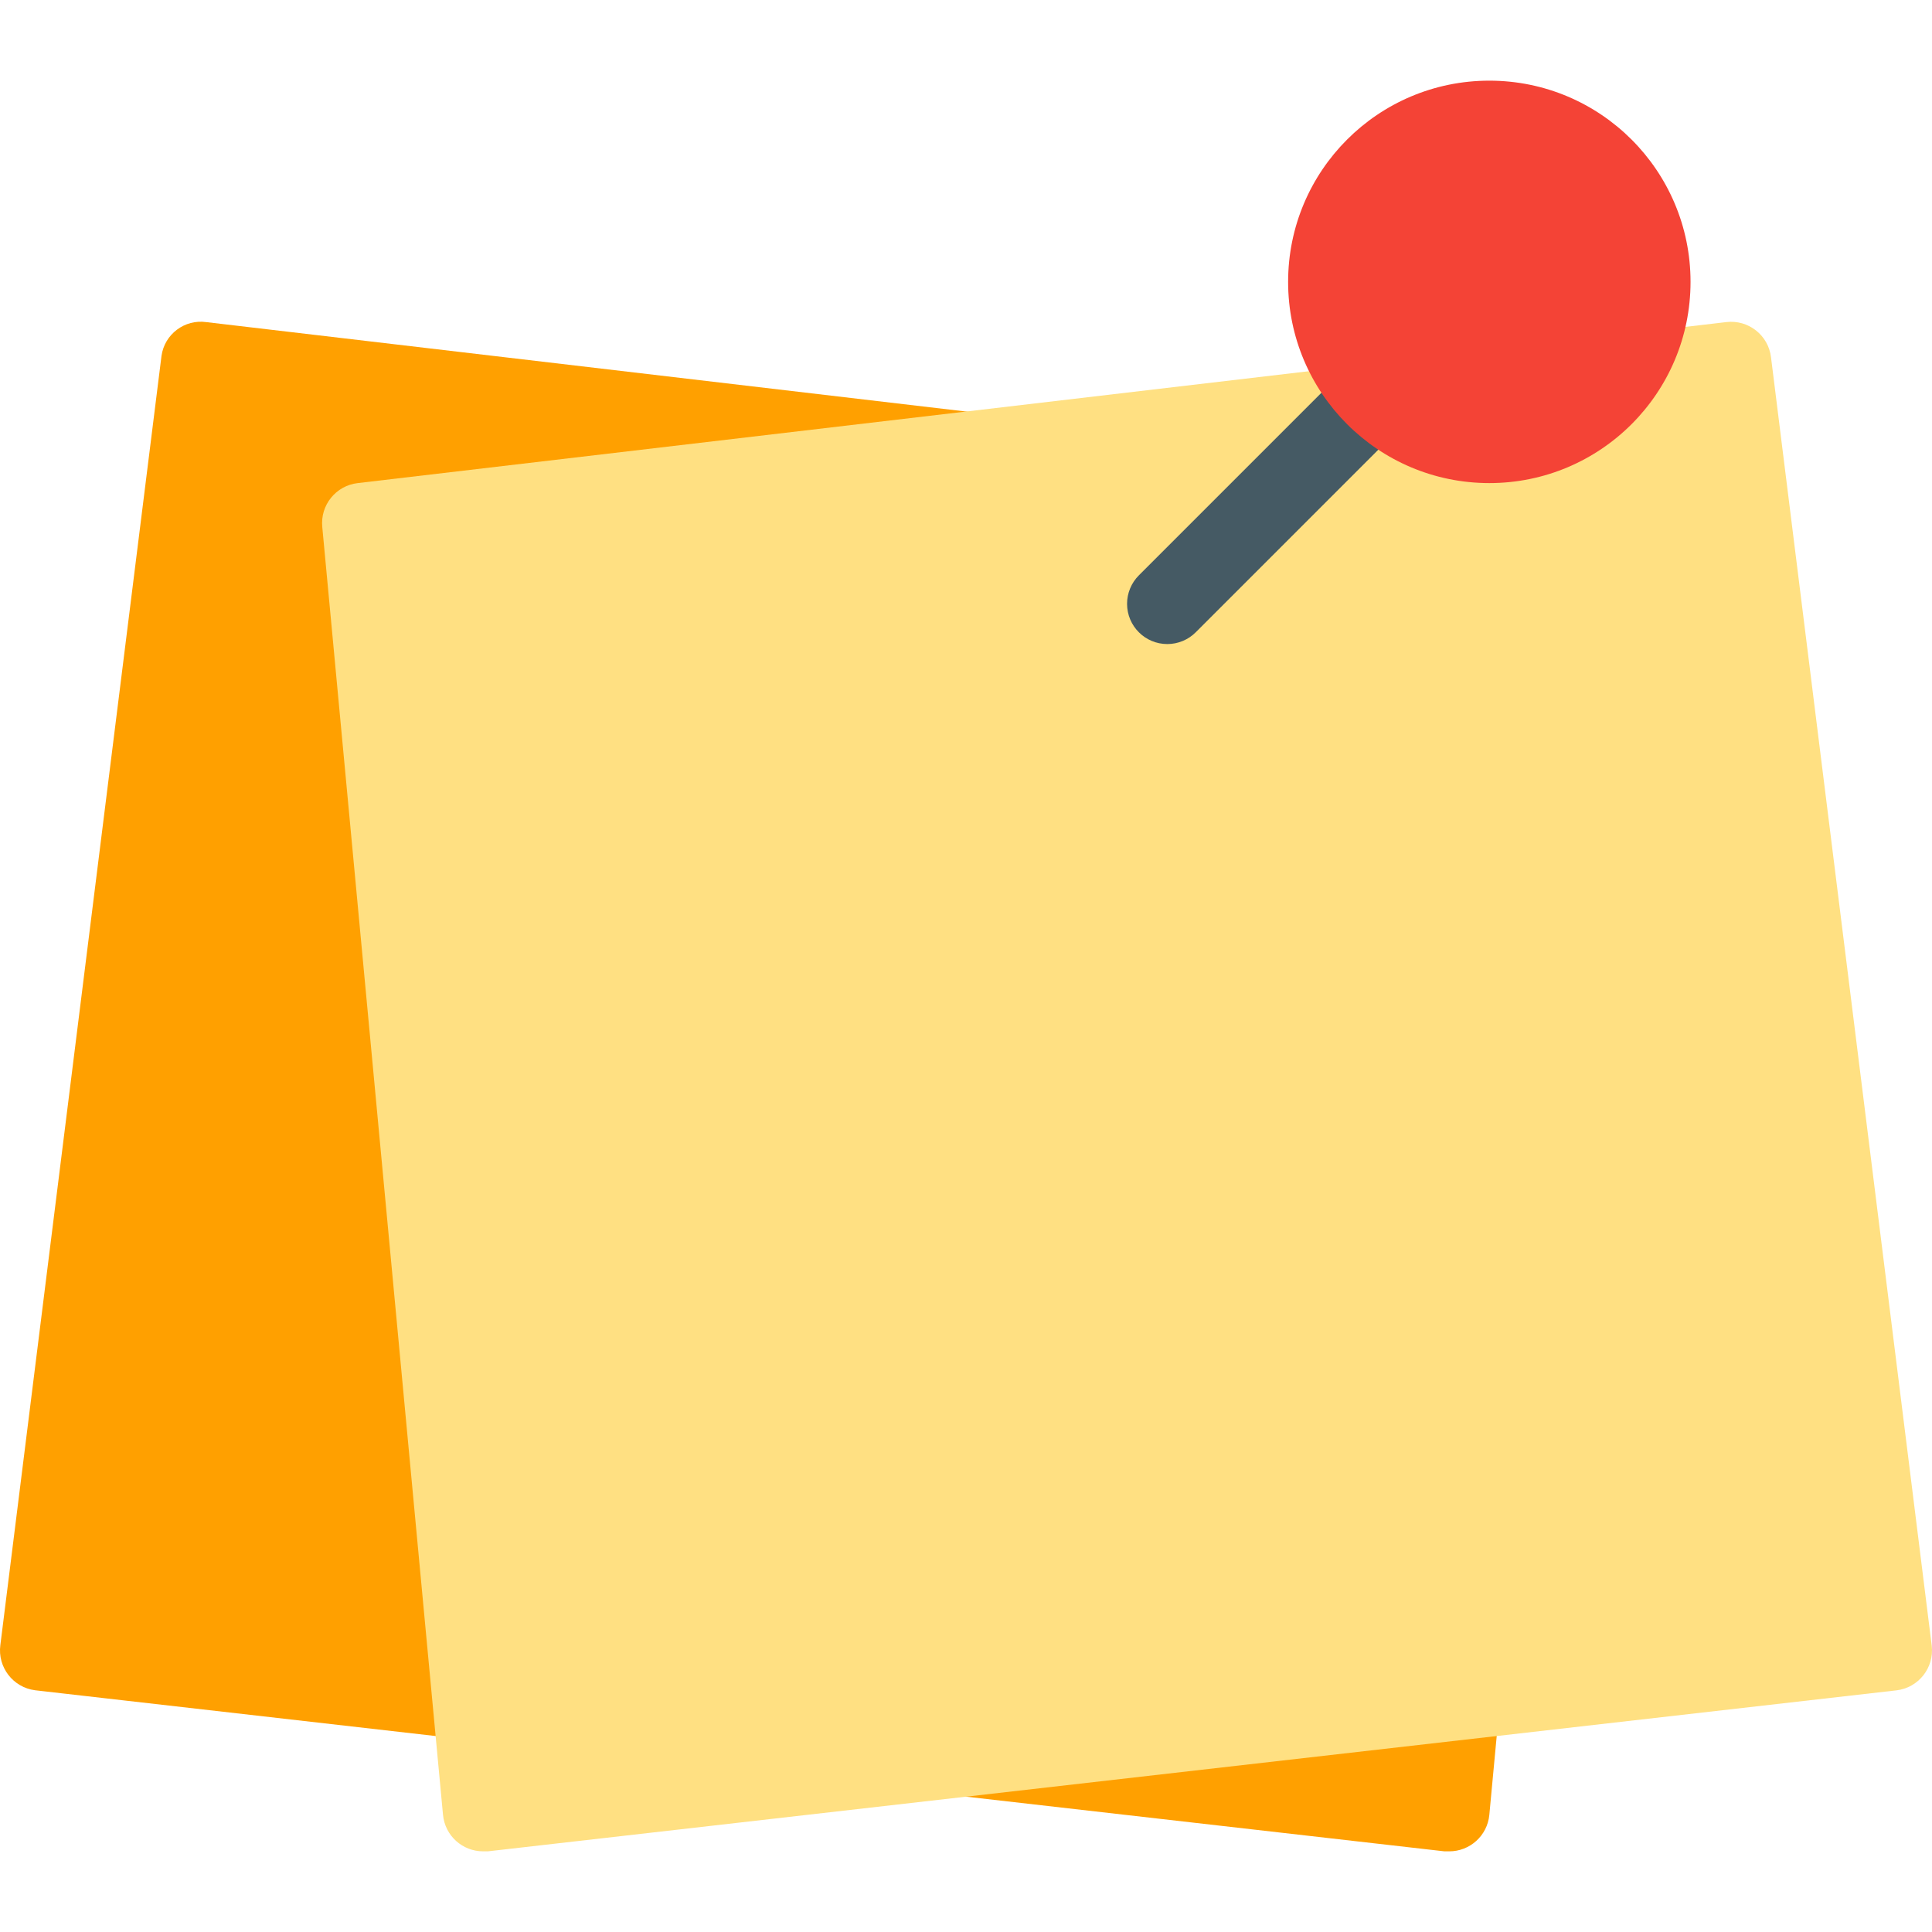
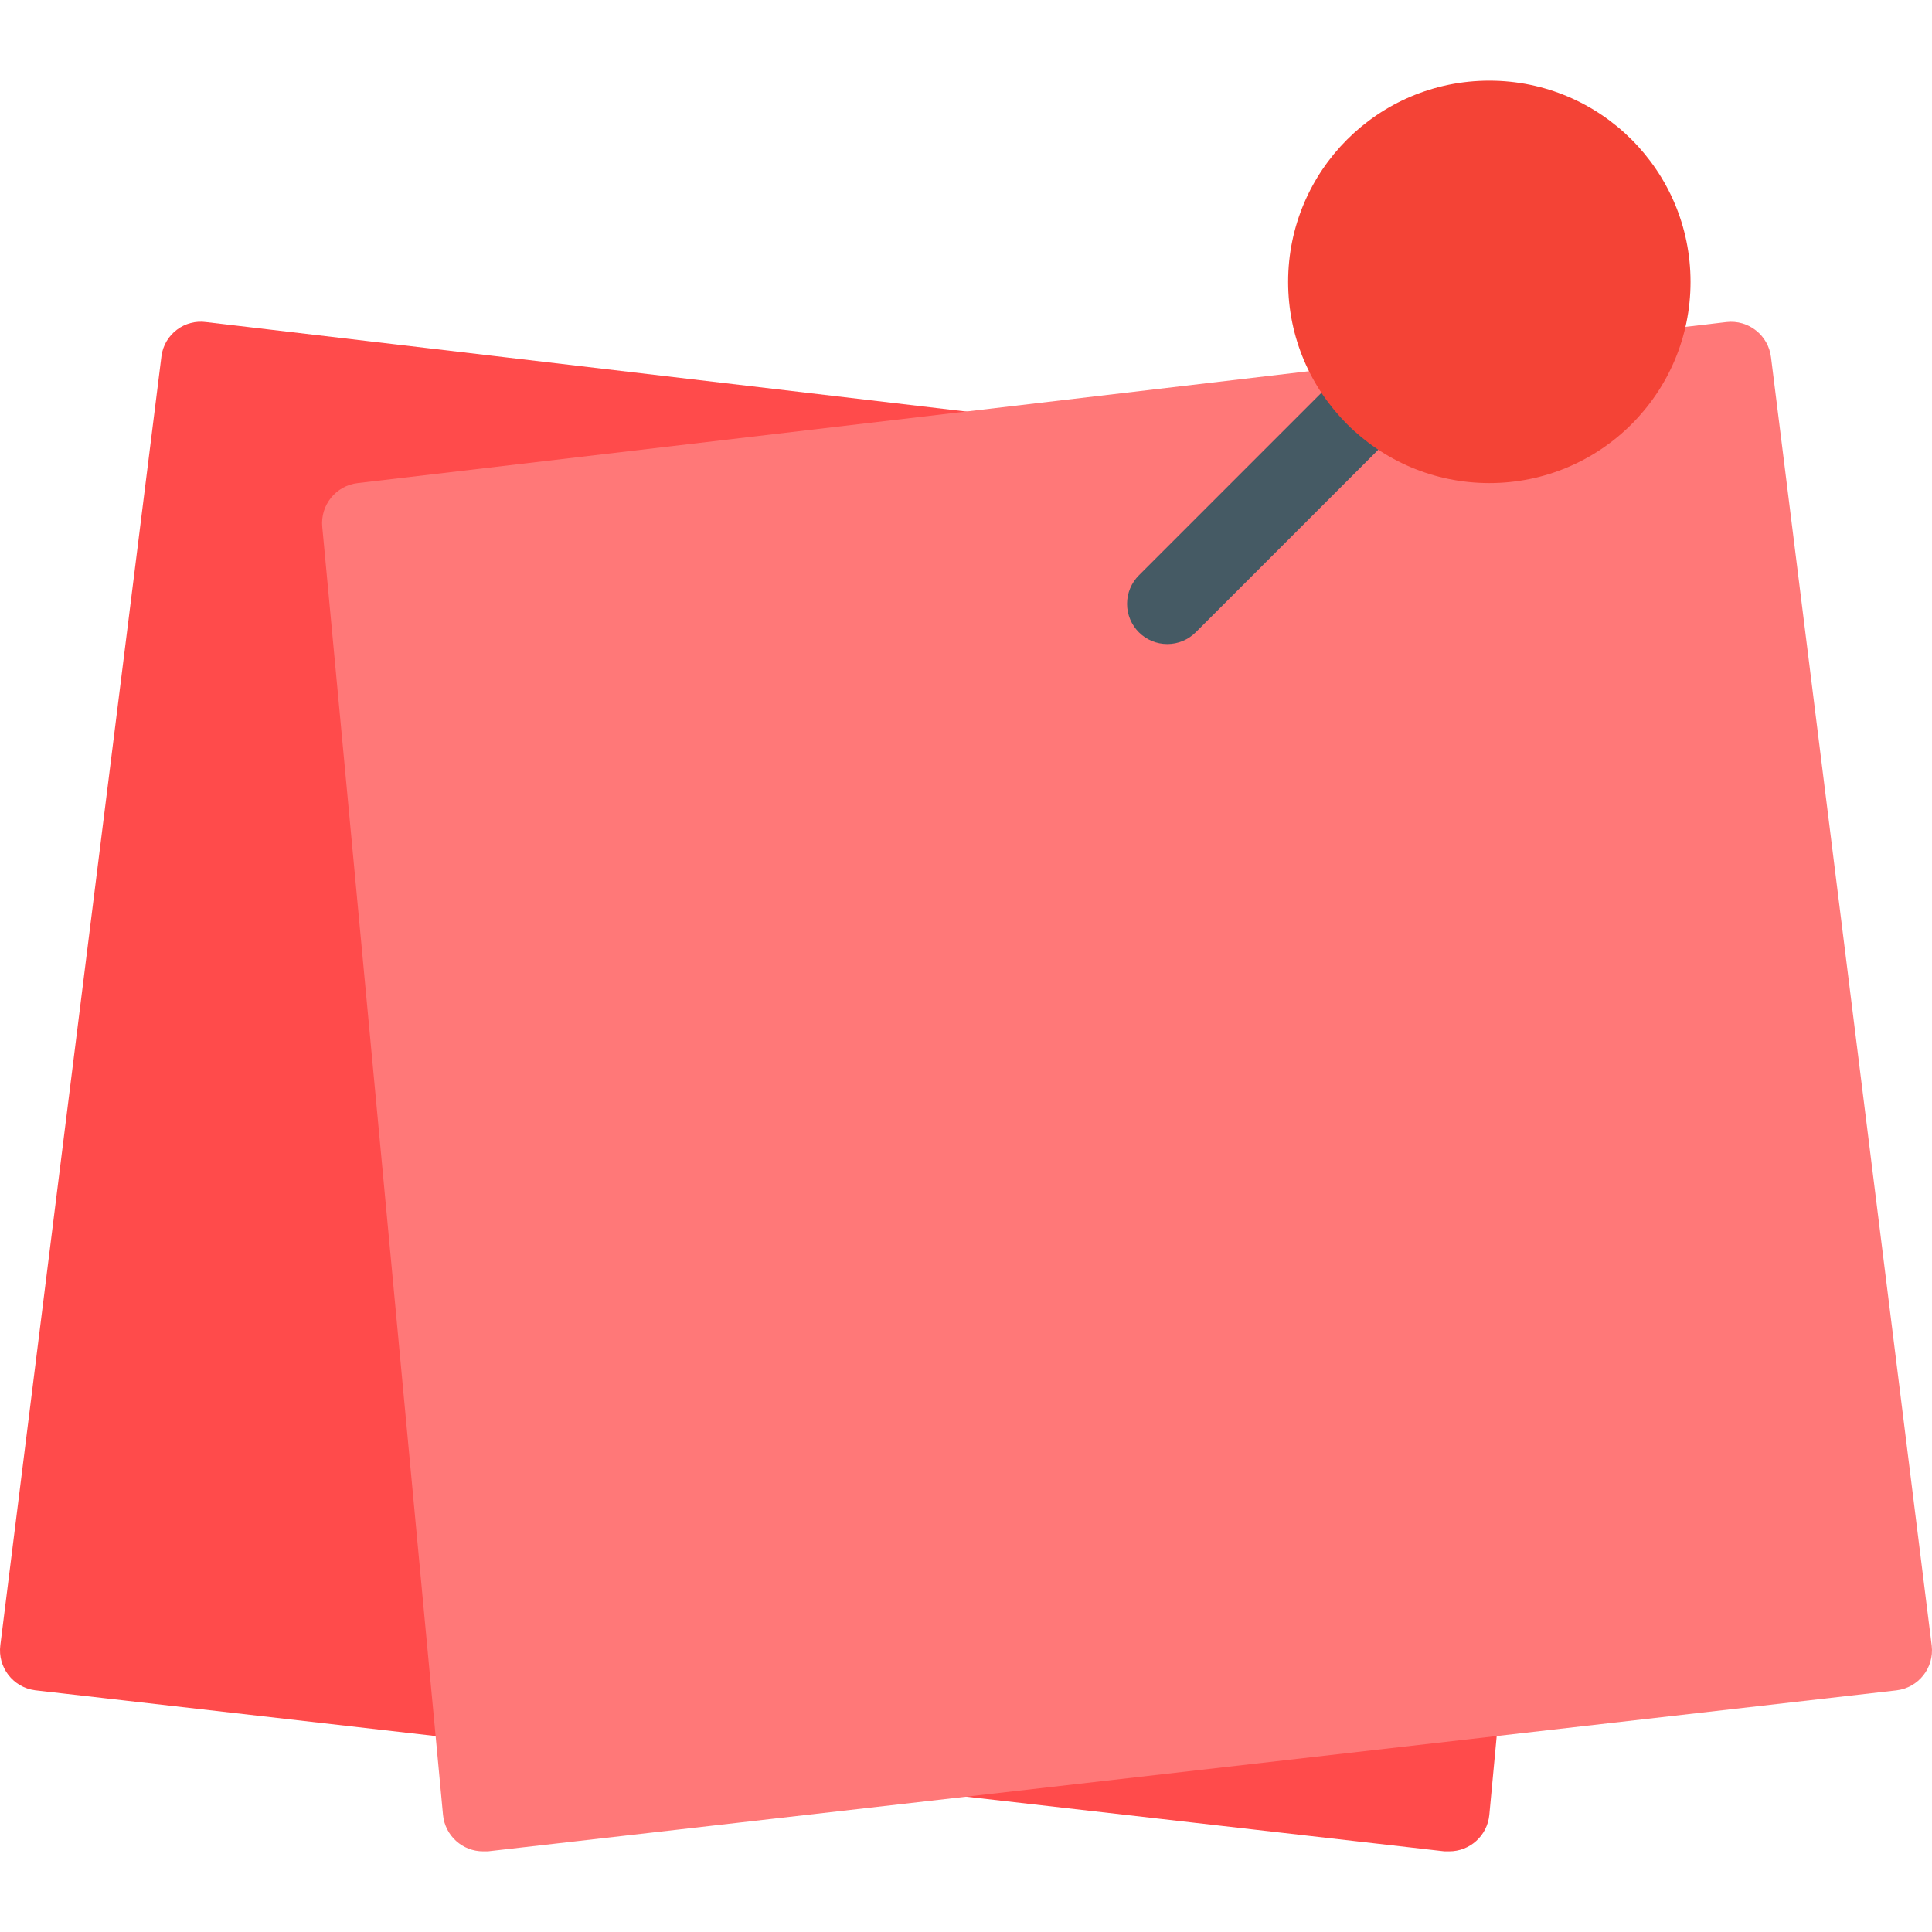
<svg xmlns="http://www.w3.org/2000/svg" version="1.1" id="Capa_1" x="0px" y="0px" viewBox="0 0 512.092 512.092" style="enable-background:new 0 0 512.092 512.092;" xml:space="preserve">
-   <path style="fill:#FFA000;" d="M396.784,446.553L266.011,115.886c-1.446-3.641-4.771-6.196-8.661-6.656L54.683,85.38  c-5.752-0.808-11.07,3.2-11.878,8.952c-0.018,0.13-0.034,0.261-0.048,0.392L0.091,436.057c-0.763,5.841,3.353,11.196,9.194,11.959  c0.085,0.011,0.171,0.021,0.256,0.03l373.333,42.667h1.216c5.521,0.024,10.148-4.168,10.667-9.664l2.773-29.589  C397.672,449.788,397.416,448.107,396.784,446.553z" />
-   <path style="fill:#FFE082;" d="M469.424,94.724c-0.684-5.851-5.983-10.04-11.834-9.355c-0.031,0.004-0.061,0.007-0.092,0.011  l-91.733,10.795L94.832,128.046c-5.801,0.659-9.994,5.86-9.408,11.669l32,341.333c0.519,5.496,5.146,9.688,10.667,9.664h1.216  l373.333-42.667c5.853-0.671,10.053-5.96,9.382-11.813c-0.005-0.045-0.01-0.089-0.016-0.134L469.424,94.724z" />
-   <path style="fill:#455A64;" d="M309.424,170.713c-5.891,0.011-10.675-4.757-10.686-10.648c-0.005-2.84,1.123-5.565,3.134-7.571  l53.333-53.333c4.093-4.237,10.845-4.355,15.083-0.262c4.237,4.093,4.354,10.845,0.262,15.083c-0.086,0.089-0.173,0.176-0.262,0.262  l-53.333,53.333C314.96,169.579,312.251,170.707,309.424,170.713z" />
-   <circle style="fill:#F44336;" cx="394.758" cy="74.713" r="53.333" />
-   <g>
+   <defs id="defs43" />
+   <path style="fill:#ff4b4b;fill-opacity:1" d="M396.784,446.553L266.011,115.886c-1.446-3.641-4.771-6.196-8.661-6.656L54.683,85.38  c-5.752-0.808-11.07,3.2-11.878,8.952c-0.018,0.13-0.034,0.261-0.048,0.392L0.091,436.057c-0.763,5.841,3.353,11.196,9.194,11.959  c0.085,0.011,0.171,0.021,0.256,0.03l373.333,42.667h1.216c5.521,0.024,10.148-4.168,10.667-9.664l2.773-29.589  C397.672,449.788,397.416,448.107,396.784,446.553z" id="path2" />
+   <path style="fill:#ff7878;fill-opacity:1" d="M469.424,94.724c-0.684-5.851-5.983-10.04-11.834-9.355c-0.031,0.004-0.061,0.007-0.092,0.011  l-91.733,10.795L94.832,128.046c-5.801,0.659-9.994,5.86-9.408,11.669l32,341.333c0.519,5.496,5.146,9.688,10.667,9.664h1.216  l373.333-42.667c5.853-0.671,10.053-5.96,9.382-11.813c-0.005-0.045-0.01-0.089-0.016-0.134L469.424,94.724z" id="path4" />
+   <path style="fill:#455A64;" d="M309.424,170.713c-5.891,0.011-10.675-4.757-10.686-10.648c-0.005-2.84,1.123-5.565,3.134-7.571  l53.333-53.333c4.093-4.237,10.845-4.355,15.083-0.262c4.237,4.093,4.354,10.845,0.262,15.083c-0.086,0.089-0.173,0.176-0.262,0.262  l-53.333,53.333C314.96,169.579,312.251,170.707,309.424,170.713z" id="path6" />
+   <circle style="fill:#F44336;" cx="394.758" cy="74.713" r="53.333" id="circle8" />
+   <g id="g10">
</g>
-   <g>
+   <g id="g12">
</g>
-   <g>
+   <g id="g14">
</g>
-   <g>
+   <g id="g16">
</g>
-   <g>
+   <g id="g18">
</g>
-   <g>
+   <g id="g20">
</g>
-   <g>
+   <g id="g22">
</g>
-   <g>
+   <g id="g24">
</g>
-   <g>
+   <g id="g26">
</g>
-   <g>
+   <g id="g28">
</g>
-   <g>
+   <g id="g30">
</g>
-   <g>
+   <g id="g32">
</g>
-   <g>
+   <g id="g34">
</g>
-   <g>
+   <g id="g36">
</g>
-   <g>
+   <g id="g38">
</g>
</svg>
